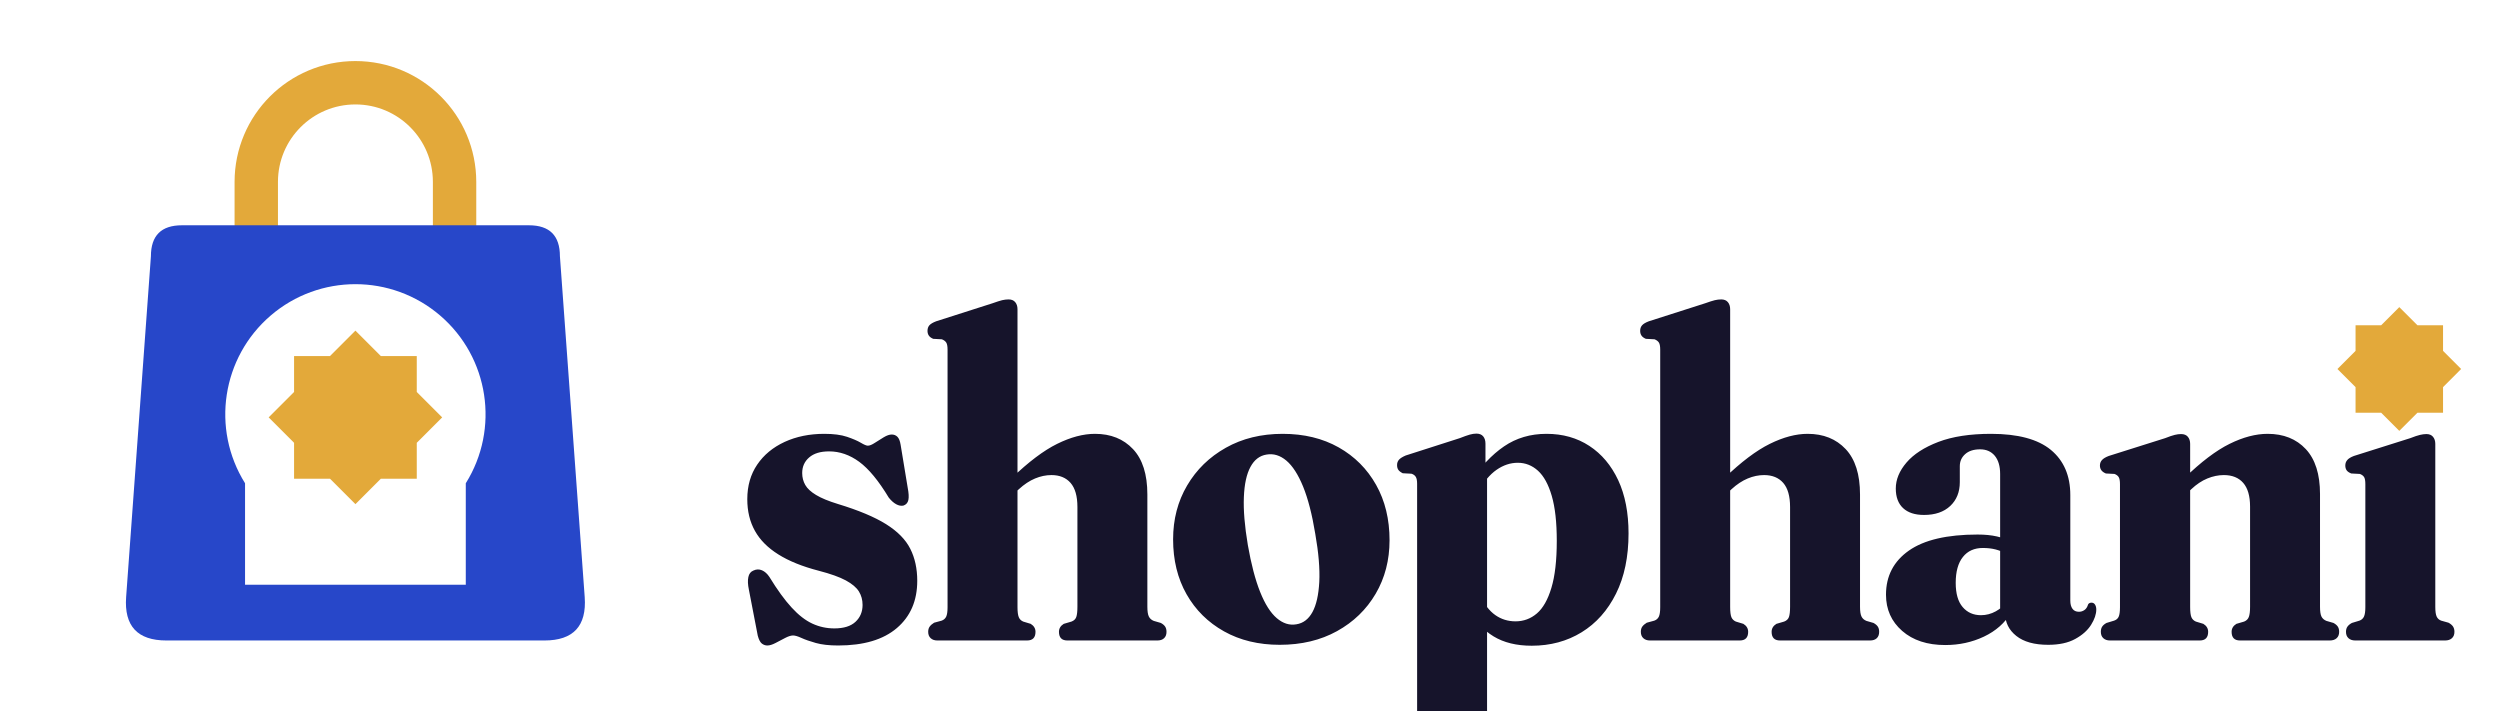
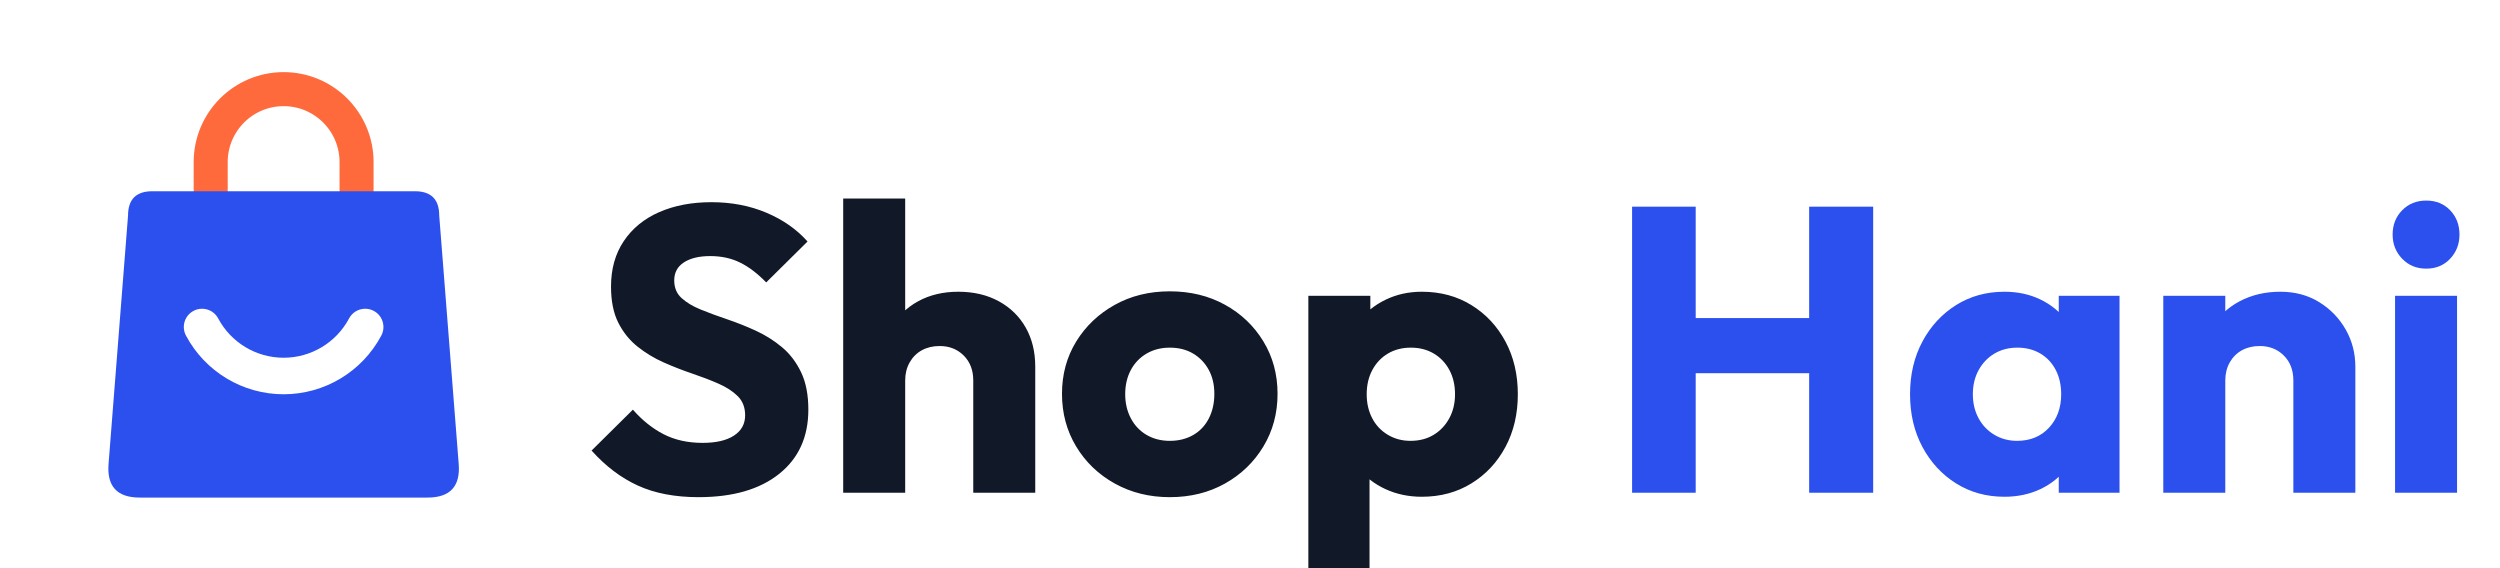
- <svg xmlns="http://www.w3.org/2000/svg" viewBox="0 0 548.65 156" width="548.65" height="156" role="img" aria-label="Shophani">
-   <g transform="translate(10 10) scale(1.36)">
-     <path d="M34 31 V22 A16 16 0 0 1 66 22 V31" fill="none" stroke="#e3a93a" stroke-width="7" stroke-linecap="round" />
-     <path d="M17 34 Q17 29 22 29 H78 Q83 29 83 34 L87 89 Q87.5 96 80.5 96 H19.5 Q12.5 96 13 89 Z M32.19 87 V70.63 A21 21 0 1 1 67.81 70.63 V87 Z" fill="#2747c9" fill-rule="evenodd" />
-     <path d="M50.00 46.00 L45.90 50.10 L40.10 50.10 L40.10 55.90 L36.00 60.00 L40.10 64.10 L40.10 69.90 L45.90 69.90 L50.00 74.00 L54.10 69.90 L59.90 69.90 L59.90 64.10 L64.00 60.00 L59.90 55.90 L59.90 50.10 L54.10 50.10Z" fill="#e3a93a" />
+ <svg xmlns="http://www.w3.org/2000/svg" viewBox="0 0 617 140" width="617" height="140" role="img" aria-label="Shop Hani">
+   <g transform="translate(10 10) scale(1.2)">
+     <path d="M35 32 V25 A15 15 0 0 1 65 25 V32" fill="none" stroke="#ff6a3d" stroke-width="7" stroke-linecap="round" />
+     <path d="M18 36 Q18 31 23 31 H77 Q82 31 82 36 L86 87 Q86.6 94 79.6 94 H20.4 Q13.4 94 14 87 Z M70.09 60.68 A22.75 22.75 0 0 1 29.91 60.68 A3.75 3.75 0 0 1 36.54 57.16 A15.25 15.25 0 0 0 63.46 57.16 A3.75 3.75 0 0 1 70.09 60.68Z" fill="#2b50ee" fill-rule="evenodd" />
  </g>
-   <g transform="translate(161.85 140.56)">
-     <path d="M20.1 -41.5Q17.25 -41.5 15.73 -40.17Q14.2 -38.85 14.2 -36.75Q14.2 -35.3 14.88 -34.12Q15.55 -32.95 17.25 -31.93Q18.95 -30.9 22.05 -29.95Q28.8 -27.9 32.6 -25.53Q36.4 -23.15 37.92 -20.12Q39.45 -17.1 39.45 -13.1Q39.45 -6.55 34.98 -2.73Q30.5 1.1 22.1 1.1Q19.15 1.1 17.2 0.55Q15.25 0 14.05 -0.55Q12.85 -1.1 12.2 -1.1Q11.5 -1.1 10.45 -0.55Q9.4 0 8.35 0.55Q7.3 1.1 6.55 1.1Q5.9 1.1 5.35 0.68Q4.8 0.25 4.45 -1.05L2.5 -11.15Q2.15 -12.8 2.38 -13.9Q2.6 -15 3.5 -15.35Q4.45 -15.8 5.38 -15.4Q6.3 -15 7 -13.95Q9.6 -9.7 11.88 -7.23Q14.15 -4.75 16.43 -3.7Q18.7 -2.65 21.25 -2.65Q24.35 -2.65 25.9 -4.1Q27.45 -5.55 27.45 -7.8Q27.45 -9.45 26.65 -10.75Q25.85 -12.05 23.78 -13.18Q21.7 -14.3 17.85 -15.3Q12.45 -16.7 8.98 -18.88Q5.5 -21.05 3.83 -24.05Q2.15 -27.05 2.15 -31Q2.15 -35.4 4.33 -38.6Q6.5 -41.8 10.35 -43.58Q14.2 -45.35 19.05 -45.35Q22.1 -45.35 24.03 -44.7Q25.95 -44.05 27.05 -43.4Q28.15 -42.75 28.6 -42.75Q29.2 -42.75 30.15 -43.38Q31.1 -44 32.1 -44.6Q33.1 -45.2 33.85 -45.2Q34.6 -45.2 35.1 -44.7Q35.6 -44.2 35.8 -42.95L37.35 -33.55Q37.7 -31.75 37.5 -30.83Q37.3 -29.9 36.4 -29.6Q35.65 -29.45 34.83 -29.9Q34 -30.35 33.2 -31.35Q29.85 -36.9 26.73 -39.2Q23.6 -41.5 20.1 -41.5ZM60.1 -31.65 58.3 -33.75 60.2 -35.65Q65.7 -40.95 70.15 -43.15Q74.6 -45.35 78.45 -45.35Q83.65 -45.35 86.8 -42Q89.95 -38.65 89.95 -32.05V-7.4Q89.95 -5.9 90.28 -5.25Q90.6 -4.6 91.35 -4.3L92.9 -3.85Q93.55 -3.5 93.85 -3.05Q94.15 -2.6 94.15 -1.9Q94.15 -1 93.62 -0.5Q93.1 0 92.15 0H72.4Q70.55 0 70.55 -1.9Q70.55 -3 71.6 -3.65L73.3 -4.15Q74.1 -4.45 74.35 -5.15Q74.6 -5.85 74.6 -7.4V-29.3Q74.6 -32.85 73.1 -34.58Q71.6 -36.3 68.9 -36.3Q67.1 -36.3 65.3 -35.55Q63.5 -34.8 61.75 -33.2ZM61.45 -72.7V-7.35Q61.45 -5.8 61.73 -5.12Q62 -4.45 62.7 -4.15L64.35 -3.65Q65.4 -3 65.4 -1.9Q65.4 0 63.55 0H43.85Q42.95 0 42.4 -0.5Q41.85 -1 41.85 -1.9Q41.85 -2.6 42.18 -3.05Q42.5 -3.5 43.15 -3.9L44.8 -4.35Q45.5 -4.6 45.8 -5.23Q46.1 -5.85 46.1 -7.3V-63.85Q46.1 -64.95 45.8 -65.4Q45.5 -65.85 44.85 -66.1L42.95 -66.2Q42.25 -66.5 41.98 -66.93Q41.7 -67.35 41.7 -67.95Q41.7 -68.7 42.12 -69.18Q42.55 -69.65 43.6 -70.05L55.95 -74Q57.35 -74.5 58.08 -74.68Q58.8 -74.85 59.5 -74.85Q60.45 -74.85 60.95 -74.25Q61.45 -73.65 61.45 -72.7ZM119.65 -45.35Q126.65 -45.35 131.93 -42.38Q137.2 -39.4 140.15 -34.15Q143.1 -28.9 143.1 -22Q143.1 -15.45 140.05 -10.25Q137 -5.05 131.57 -2.05Q126.15 0.95 119 0.95Q112.05 0.95 106.78 -2Q101.5 -4.95 98.55 -10.15Q95.6 -15.35 95.6 -22.2Q95.6 -28.8 98.68 -34.02Q101.75 -39.25 107.18 -42.3Q112.6 -45.35 119.65 -45.35ZM122.65 -3.55Q124.9 -3.9 126.18 -6.23Q127.45 -8.55 127.68 -12.85Q127.9 -17.15 126.8 -23.4Q125.75 -29.8 124.13 -33.77Q122.5 -37.75 120.45 -39.48Q118.4 -41.2 116.1 -40.8Q113.85 -40.45 112.58 -38.1Q111.3 -35.75 111.13 -31.48Q110.95 -27.2 112 -20.95Q113.1 -14.65 114.7 -10.65Q116.3 -6.65 118.35 -4.9Q120.4 -3.15 122.65 -3.55ZM164.15 -43.2V-37.95L164.5 -36.9V16Q164.5 17.5 164.8 18.12Q165.1 18.75 165.8 19L167.7 19.45Q168.3 19.85 168.62 20.3Q168.95 20.75 168.95 21.45Q168.95 22.35 168.43 22.85Q167.9 23.35 166.95 23.35H147Q146.1 23.35 145.55 22.85Q145 22.35 145 21.45Q145 20.75 145.32 20.3Q145.65 19.85 146.3 19.45L147.85 19Q148.55 18.75 148.85 18.12Q149.15 17.5 149.15 16.05V-34.4Q149.15 -35.45 148.85 -35.92Q148.55 -36.4 147.9 -36.6L146 -36.7Q145.3 -37.05 145.03 -37.45Q144.75 -37.85 144.75 -38.5Q144.75 -39.2 145.18 -39.68Q145.6 -40.15 146.65 -40.6L158.5 -44.4Q159.9 -44.95 160.7 -45.18Q161.5 -45.4 162.15 -45.4Q163.15 -45.4 163.65 -44.8Q164.15 -44.2 164.15 -43.2ZM162.55 -32.6 160.85 -34.75Q164.2 -39.85 168.23 -42.6Q172.25 -45.35 177.55 -45.35Q182.9 -45.35 186.95 -42.7Q191 -40.05 193.28 -35.18Q195.55 -30.3 195.55 -23.5Q195.55 -15.8 192.8 -10.28Q190.05 -4.75 185.25 -1.8Q180.45 1.15 174.3 1.15Q169.3 1.15 165.93 -0.9Q162.55 -2.95 160.25 -7.05L162.9 -10Q164.35 -6.95 166.3 -5.58Q168.25 -4.2 170.75 -4.2Q173.4 -4.2 175.43 -5.93Q177.45 -7.65 178.62 -11.55Q179.8 -15.45 179.8 -21.85Q179.8 -27.95 178.7 -31.73Q177.6 -35.5 175.68 -37.25Q173.75 -39 171.25 -39Q168.8 -39 166.58 -37.45Q164.35 -35.9 162.55 -32.6ZM216.5 -31.65 214.7 -33.75 216.6 -35.65Q222.1 -40.95 226.55 -43.15Q231 -45.35 234.85 -45.35Q240.05 -45.35 243.2 -42Q246.35 -38.65 246.35 -32.05V-7.4Q246.35 -5.9 246.68 -5.25Q247 -4.6 247.75 -4.3L249.3 -3.85Q249.95 -3.5 250.25 -3.05Q250.55 -2.6 250.55 -1.9Q250.55 -1 250.03 -0.5Q249.5 0 248.55 0H228.8Q226.95 0 226.95 -1.9Q226.95 -3 228 -3.65L229.7 -4.15Q230.5 -4.45 230.75 -5.15Q231 -5.85 231 -7.4V-29.3Q231 -32.85 229.5 -34.58Q228 -36.3 225.3 -36.3Q223.5 -36.3 221.7 -35.55Q219.9 -34.8 218.15 -33.2ZM217.85 -72.7V-7.35Q217.85 -5.8 218.12 -5.12Q218.4 -4.45 219.1 -4.15L220.75 -3.65Q221.8 -3 221.8 -1.9Q221.8 0 219.95 0H200.25Q199.35 0 198.8 -0.5Q198.25 -1 198.25 -1.9Q198.25 -2.6 198.57 -3.05Q198.9 -3.5 199.55 -3.9L201.2 -4.35Q201.9 -4.6 202.2 -5.23Q202.5 -5.85 202.5 -7.3V-63.85Q202.5 -64.95 202.2 -65.4Q201.9 -65.85 201.25 -66.1L199.35 -66.2Q198.65 -66.5 198.38 -66.93Q198.1 -67.35 198.1 -67.95Q198.1 -68.7 198.53 -69.18Q198.95 -69.65 200 -70.05L212.35 -74Q213.75 -74.5 214.48 -74.68Q215.2 -74.85 215.9 -74.85Q216.85 -74.85 217.35 -74.25Q217.85 -73.65 217.85 -72.7ZM278.2 -5.95V-6.9L277.1 -6.65V-36.55Q277.1 -39.1 275.93 -40.53Q274.75 -41.95 272.7 -41.95Q270.6 -41.95 269.43 -40.9Q268.25 -39.85 268.25 -38.25V-34.75Q268.25 -31.5 266.15 -29.52Q264.05 -27.55 260.4 -27.55Q257.4 -27.55 255.8 -29.05Q254.2 -30.55 254.2 -33.35Q254.2 -36.3 256.55 -39.05Q258.9 -41.8 263.55 -43.58Q268.2 -45.35 275.1 -45.35Q283.95 -45.35 288.23 -41.83Q292.5 -38.3 292.5 -31.9V-8.75Q292.5 -7.6 292.98 -6.95Q293.45 -6.3 294.4 -6.3Q295.05 -6.3 295.6 -6.68Q296.15 -7.05 296.4 -7.9Q296.5 -8.1 296.7 -8.2Q296.9 -8.3 297.15 -8.3Q297.65 -8.3 297.92 -7.88Q298.2 -7.45 298.2 -6.8Q298.2 -5.25 297.05 -3.42Q295.9 -1.6 293.57 -0.33Q291.25 0.95 287.65 0.95Q283.1 0.95 280.65 -1Q278.2 -2.95 278.2 -5.95ZM252.05 -10.05Q252.05 -16.2 257.08 -19.73Q262.1 -23.25 272.15 -23.25Q274.55 -23.25 276.4 -22.83Q278.25 -22.4 279.6 -21.65L278.6 -19Q277.35 -19.65 276.1 -19.98Q274.85 -20.3 273.3 -20.3Q270.5 -20.3 268.93 -18.33Q267.35 -16.35 267.35 -12.65Q267.35 -9.1 268.88 -7.33Q270.4 -5.55 272.9 -5.55Q274.6 -5.55 276.15 -6.4Q277.7 -7.25 278.65 -8.65L279.5 -6.1Q277.45 -2.7 273.55 -0.85Q269.65 1 265.05 1Q259.15 1 255.6 -2.1Q252.05 -5.2 252.05 -10.05ZM318.8 -43.15V-7.35Q318.8 -5.8 319.07 -5.12Q319.35 -4.45 320.05 -4.15L321.7 -3.65Q322.75 -3 322.75 -1.9Q322.75 0 320.9 0H301.2Q300.3 0 299.75 -0.5Q299.2 -1 299.2 -1.9Q299.2 -2.6 299.5 -3.05Q299.8 -3.5 300.45 -3.85L302.1 -4.35Q302.85 -4.6 303.12 -5.23Q303.4 -5.85 303.4 -7.3V-34.3Q303.4 -35.4 303.12 -35.85Q302.85 -36.3 302.2 -36.55L300.3 -36.65Q299.6 -36.95 299.3 -37.38Q299 -37.8 299 -38.4Q299 -39.1 299.45 -39.6Q299.9 -40.1 300.95 -40.5L313.3 -44.4Q314.7 -44.95 315.42 -45.12Q316.15 -45.3 316.8 -45.3Q317.8 -45.3 318.3 -44.7Q318.8 -44.1 318.8 -43.15ZM317.45 -31.7 315.65 -33.8 317.55 -35.65Q323 -40.95 327.45 -43.15Q331.9 -45.35 335.8 -45.35Q341.05 -45.35 344.18 -42Q347.3 -38.65 347.3 -32.15V-7.4Q347.3 -5.9 347.62 -5.25Q347.95 -4.6 348.7 -4.3L350.25 -3.85Q350.9 -3.5 351.2 -3.05Q351.5 -2.6 351.5 -1.9Q351.5 -1 350.95 -0.5Q350.4 0 349.45 0H329.75Q327.9 0 327.9 -1.9Q327.9 -3 328.95 -3.65L330.65 -4.15Q331.4 -4.45 331.67 -5.15Q331.95 -5.85 331.95 -7.4V-29.4Q331.95 -32.85 330.45 -34.58Q328.95 -36.3 326.2 -36.3Q324.4 -36.3 322.57 -35.55Q320.75 -34.8 319.05 -33.2ZM372.6 -43.15V-7.35Q372.6 -5.9 372.9 -5.25Q373.2 -4.6 373.9 -4.35L375.5 -3.9Q376.15 -3.55 376.48 -3.08Q376.8 -2.6 376.8 -1.9Q376.8 -1 376.25 -0.5Q375.7 0 374.75 0H355.05Q354.1 0 353.55 -0.5Q353 -1 353 -1.9Q353 -2.6 353.33 -3.05Q353.65 -3.5 354.3 -3.85L355.95 -4.35Q356.65 -4.6 356.95 -5.25Q357.25 -5.9 357.25 -7.3V-34.3Q357.25 -35.4 356.98 -35.85Q356.7 -36.3 356.05 -36.55L354.15 -36.65Q353.4 -36.95 353.12 -37.38Q352.85 -37.8 352.85 -38.4Q352.85 -39.1 353.28 -39.6Q353.7 -40.1 354.75 -40.5L367.1 -44.4Q368.5 -44.95 369.25 -45.12Q370 -45.3 370.65 -45.3Q371.6 -45.3 372.1 -44.7Q372.6 -44.1 372.6 -43.15Z" fill="#16142b" />
-     <path d="M364.70 -73.16 L360.72 -69.18 L355.10 -69.18 L355.10 -63.56 L351.12 -59.58 L355.10 -55.60 L355.10 -49.98 L360.72 -49.98 L364.70 -46.00 L368.68 -49.98 L374.30 -49.98 L374.30 -55.60 L378.27 -59.58 L374.30 -63.56 L374.30 -69.18 L368.68 -69.18Z" fill="#e3a93a" />
+   <g transform="translate(144.4 121.6)">
+     <path d="M28 1.1Q19.3 1.1 13.05 -1.75Q6.8 -4.6 1.6 -10.4L11.8 -20.5Q15.2 -16.6 19.35 -14.45Q23.5 -12.3 29 -12.3Q34 -12.3 36.75 -14.1Q39.5 -15.9 39.5 -19.1Q39.5 -22 37.7 -23.8Q35.9 -25.6 32.95 -26.9Q30 -28.2 26.45 -29.4Q22.9 -30.6 19.4 -32.15Q15.9 -33.7 12.95 -36.05Q10 -38.4 8.2 -41.95Q6.4 -45.5 6.4 -50.9Q6.4 -57.4 9.55 -62.1Q12.7 -66.8 18.3 -69.25Q23.9 -71.7 31.2 -71.7Q38.6 -71.7 44.75 -69.1Q50.9 -66.5 54.9 -62L44.7 -51.9Q41.5 -55.2 38.25 -56.8Q35 -58.4 30.9 -58.4Q26.8 -58.4 24.4 -56.85Q22 -55.3 22 -52.4Q22 -49.7 23.8 -48.05Q25.6 -46.4 28.55 -45.2Q31.5 -44 35.05 -42.8Q38.6 -41.6 42.1 -40Q45.6 -38.4 48.55 -35.95Q51.5 -33.5 53.3 -29.75Q55.1 -26 55.1 -20.5Q55.1 -10.4 47.9 -4.65Q40.7 1.1 28 1.1ZM95.8 0V-27.7Q95.8 -31.5 93.45 -33.85Q91.1 -36.2 87.5 -36.2Q85 -36.2 83.1 -35.15Q81.2 -34.1 80.1 -32.15Q79 -30.2 79 -27.7L73.1 -30.6Q73.1 -36.3 75.5 -40.6Q77.9 -44.9 82.2 -47.25Q86.5 -49.6 92.1 -49.6Q97.8 -49.6 102.1 -47.25Q106.4 -44.9 108.75 -40.75Q111.1 -36.6 111.1 -31.1V0ZM63.7 0V-72.6H79V0ZM144.3 1.1Q136.8 1.1 130.75 -2.25Q124.7 -5.6 121.2 -11.4Q117.7 -17.2 117.7 -24.4Q117.7 -31.6 121.2 -37.3Q124.7 -43 130.7 -46.35Q136.7 -49.7 144.3 -49.7Q151.9 -49.7 157.9 -46.4Q163.9 -43.1 167.4 -37.35Q170.9 -31.6 170.9 -24.4Q170.9 -17.2 167.4 -11.4Q163.9 -5.6 157.9 -2.25Q151.9 1.1 144.3 1.1ZM144.3 -12.8Q147.6 -12.8 150.1 -14.25Q152.6 -15.7 153.95 -18.35Q155.3 -21 155.3 -24.4Q155.3 -27.8 153.9 -30.35Q152.5 -32.9 150.05 -34.35Q147.6 -35.8 144.3 -35.8Q141.1 -35.8 138.6 -34.35Q136.1 -32.9 134.7 -30.3Q133.3 -27.7 133.3 -24.3Q133.3 -21 134.7 -18.35Q136.1 -15.7 138.6 -14.25Q141.1 -12.8 144.3 -12.8ZM206.5 1Q201.6 1 197.5 -0.9Q193.4 -2.8 190.8 -6.15Q188.2 -9.5 187.8 -13.8V-34.3Q188.2 -38.6 190.8 -42.1Q193.4 -45.6 197.5 -47.6Q201.6 -49.6 206.5 -49.6Q213.4 -49.6 218.75 -46.3Q224.1 -43 227.15 -37.3Q230.2 -31.6 230.2 -24.3Q230.2 -17 227.15 -11.3Q224.1 -5.6 218.75 -2.3Q213.4 1 206.5 1ZM178.5 20.5V-48.6H193.8V-36.1L191.3 -24.3L193.6 -12.5V20.5ZM203.7 -12.8Q207 -12.8 209.45 -14.3Q211.9 -15.8 213.3 -18.4Q214.7 -21 214.7 -24.3Q214.7 -27.7 213.3 -30.3Q211.9 -32.9 209.45 -34.35Q207 -35.8 203.8 -35.8Q200.6 -35.8 198.15 -34.35Q195.7 -32.9 194.3 -30.3Q192.9 -27.7 192.9 -24.3Q192.9 -21 194.25 -18.4Q195.6 -15.8 198.1 -14.3Q200.6 -12.8 203.7 -12.8Z" fill="#111827" />
+     <path d="M258.4 0V-70.6H274.1V0ZM302.1 0V-70.6H317.9V0ZM267.8 -29.5V-43.1H307.3V-29.5ZM350.3 1Q343.6 1 338.35 -2.3Q333.1 -5.6 330.05 -11.3Q327 -17 327 -24.3Q327 -31.6 330.05 -37.3Q333.1 -43 338.35 -46.3Q343.6 -49.6 350.3 -49.6Q355.2 -49.6 359.15 -47.7Q363.1 -45.8 365.6 -42.45Q368.1 -39.1 368.4 -34.8V-13.8Q368.1 -9.5 365.65 -6.15Q363.2 -2.8 359.2 -0.9Q355.2 1 350.3 1ZM353.4 -12.8Q358.3 -12.8 361.3 -16.05Q364.3 -19.3 364.3 -24.3Q364.3 -27.7 362.95 -30.3Q361.6 -32.9 359.15 -34.35Q356.7 -35.8 353.5 -35.8Q350.3 -35.8 347.85 -34.35Q345.4 -32.9 343.95 -30.3Q342.5 -27.7 342.5 -24.3Q342.5 -21 343.9 -18.4Q345.3 -15.8 347.8 -14.3Q350.3 -12.8 353.4 -12.8ZM363.7 0V-13.1L366 -24.9L363.7 -36.7V-48.6H378.7V0ZM421.6 0V-27.7Q421.6 -31.5 419.25 -33.85Q416.9 -36.2 413.3 -36.2Q410.8 -36.2 408.9 -35.15Q407 -34.1 405.9 -32.15Q404.8 -30.2 404.8 -27.7L398.9 -30.6Q398.9 -36.3 401.4 -40.6Q403.9 -44.9 408.35 -47.25Q412.8 -49.6 418.4 -49.6Q423.8 -49.6 427.95 -47.05Q432.1 -44.5 434.5 -40.3Q436.9 -36.1 436.9 -31.1V0ZM389.5 0V-48.6H404.8V0ZM446.7 0V-48.6H462V0ZM454.4 -55.3Q450.8 -55.3 448.45 -57.75Q446.1 -60.2 446.1 -63.7Q446.1 -67.3 448.45 -69.7Q450.8 -72.1 454.4 -72.1Q458 -72.1 460.3 -69.7Q462.6 -67.3 462.6 -63.7Q462.6 -60.2 460.3 -57.75Q458 -55.3 454.4 -55.3Z" fill="#2b50ee" />
  </g>
</svg>
